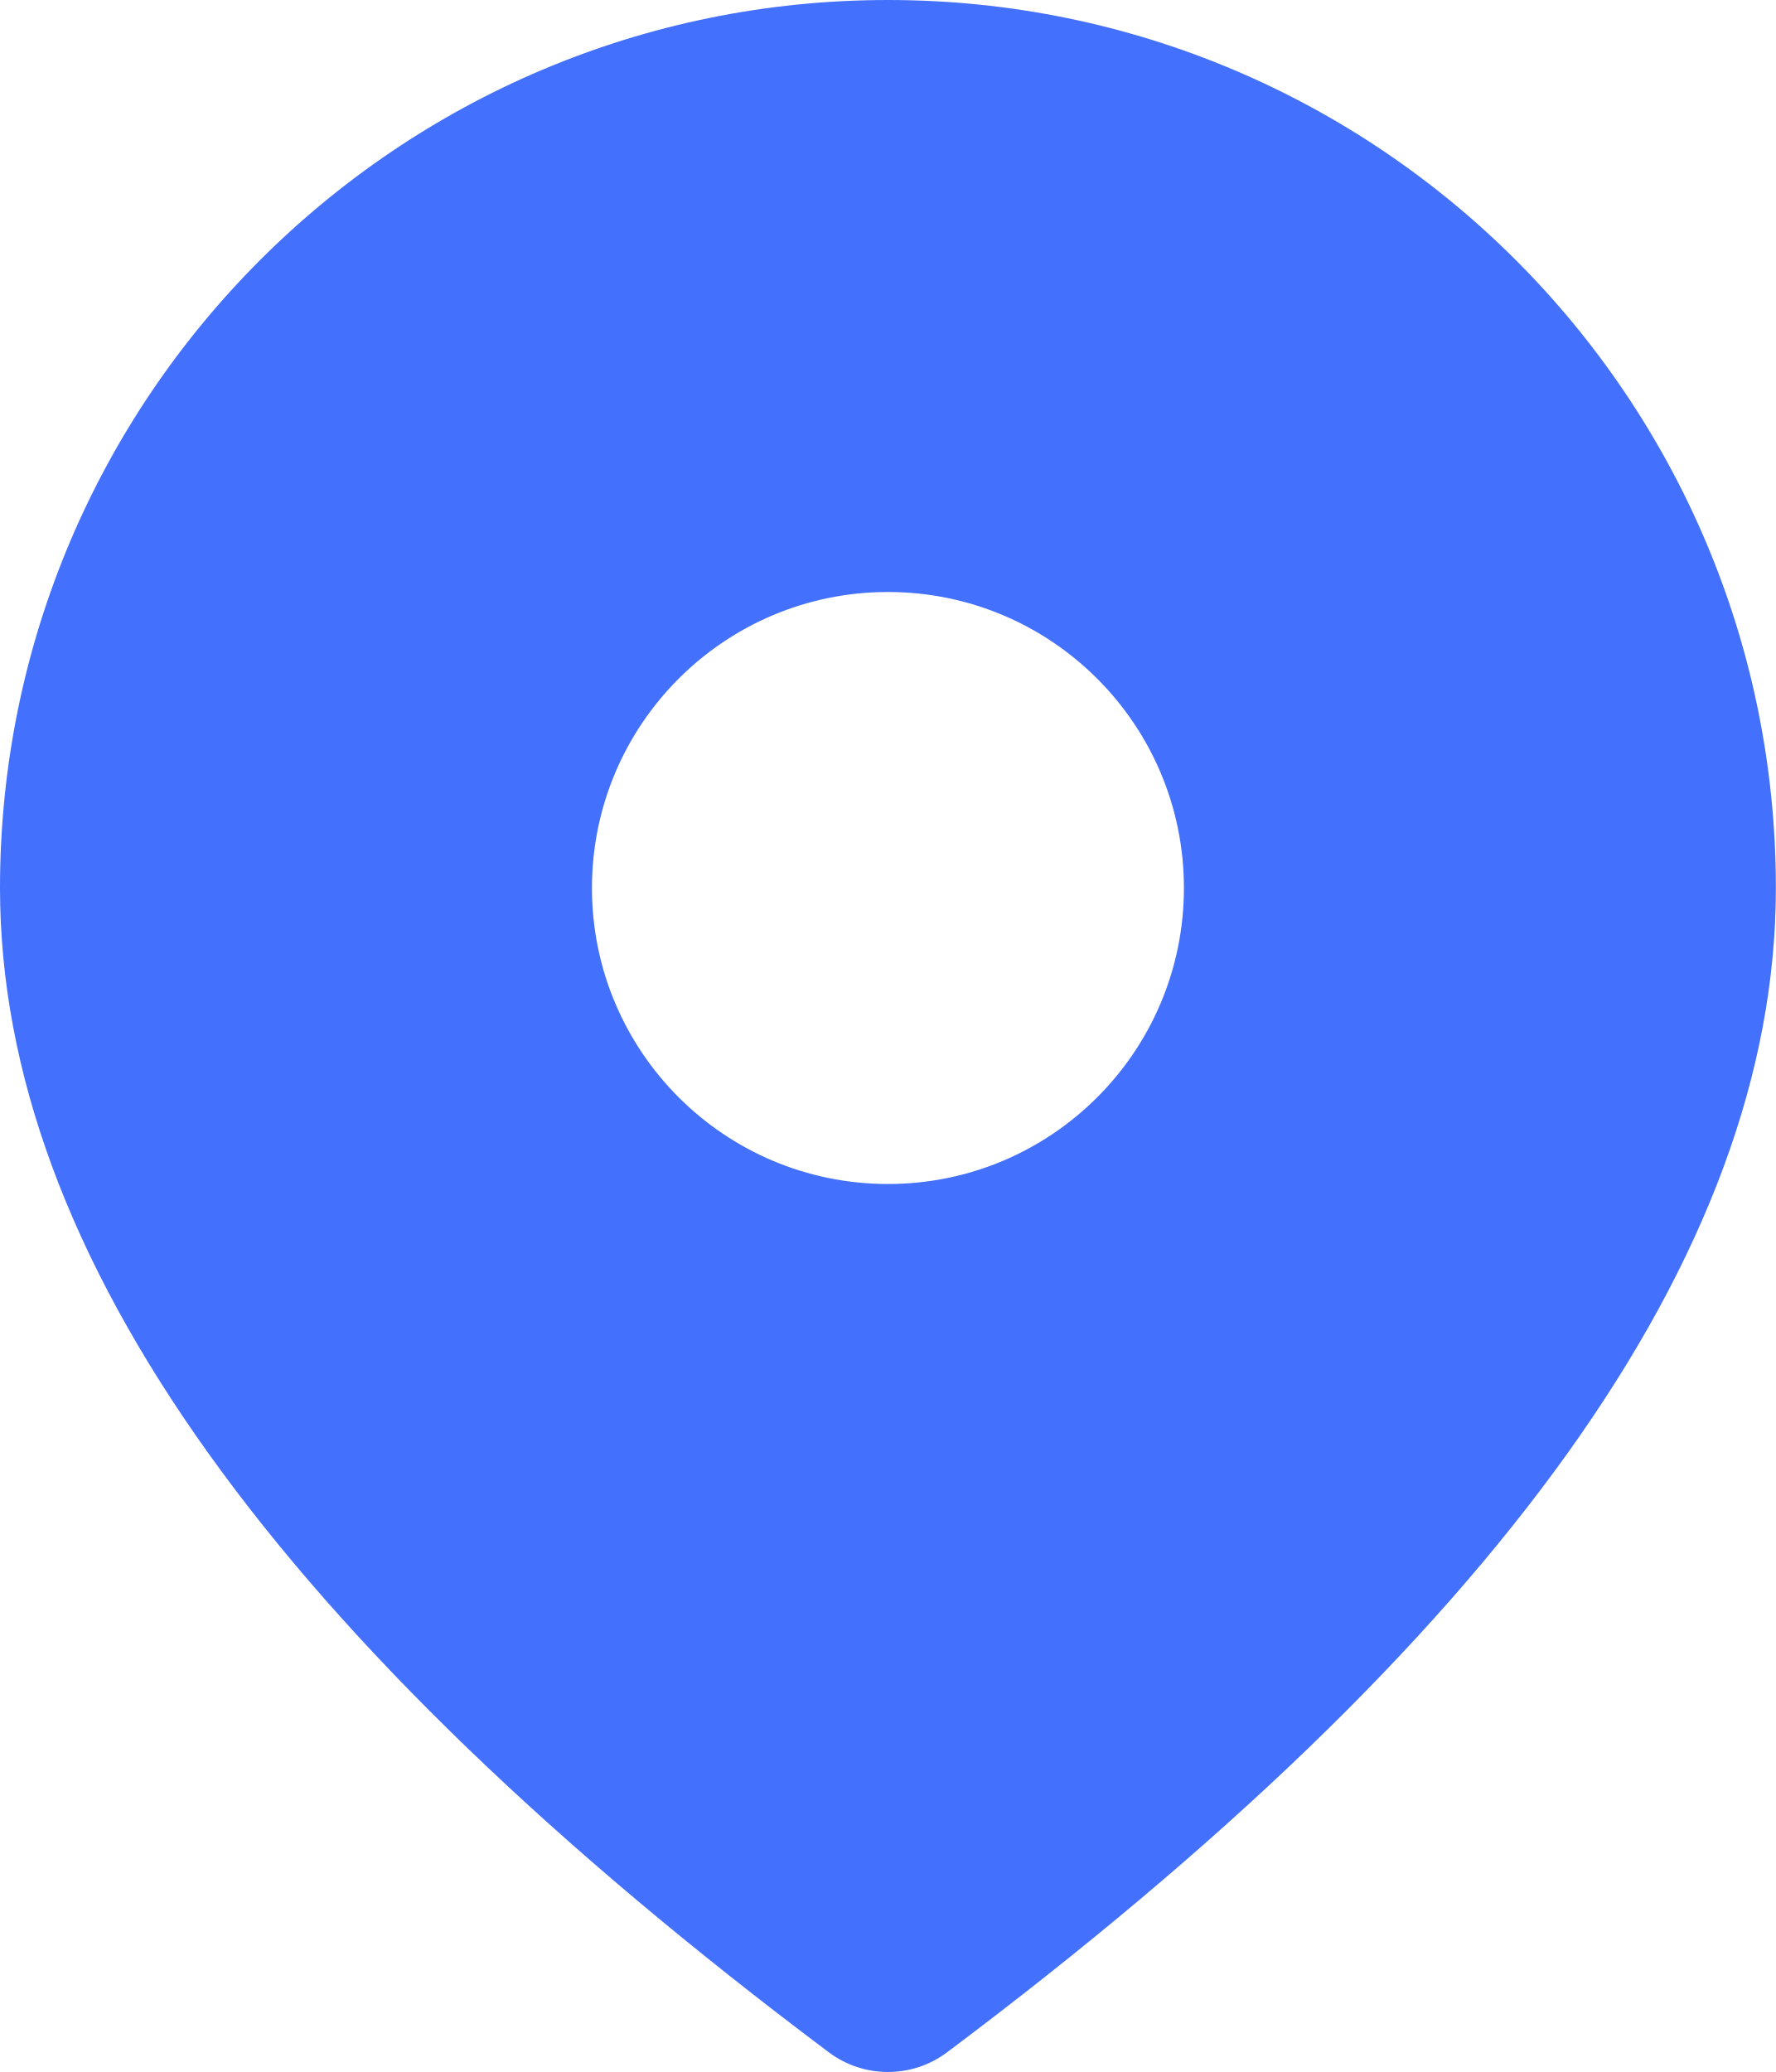
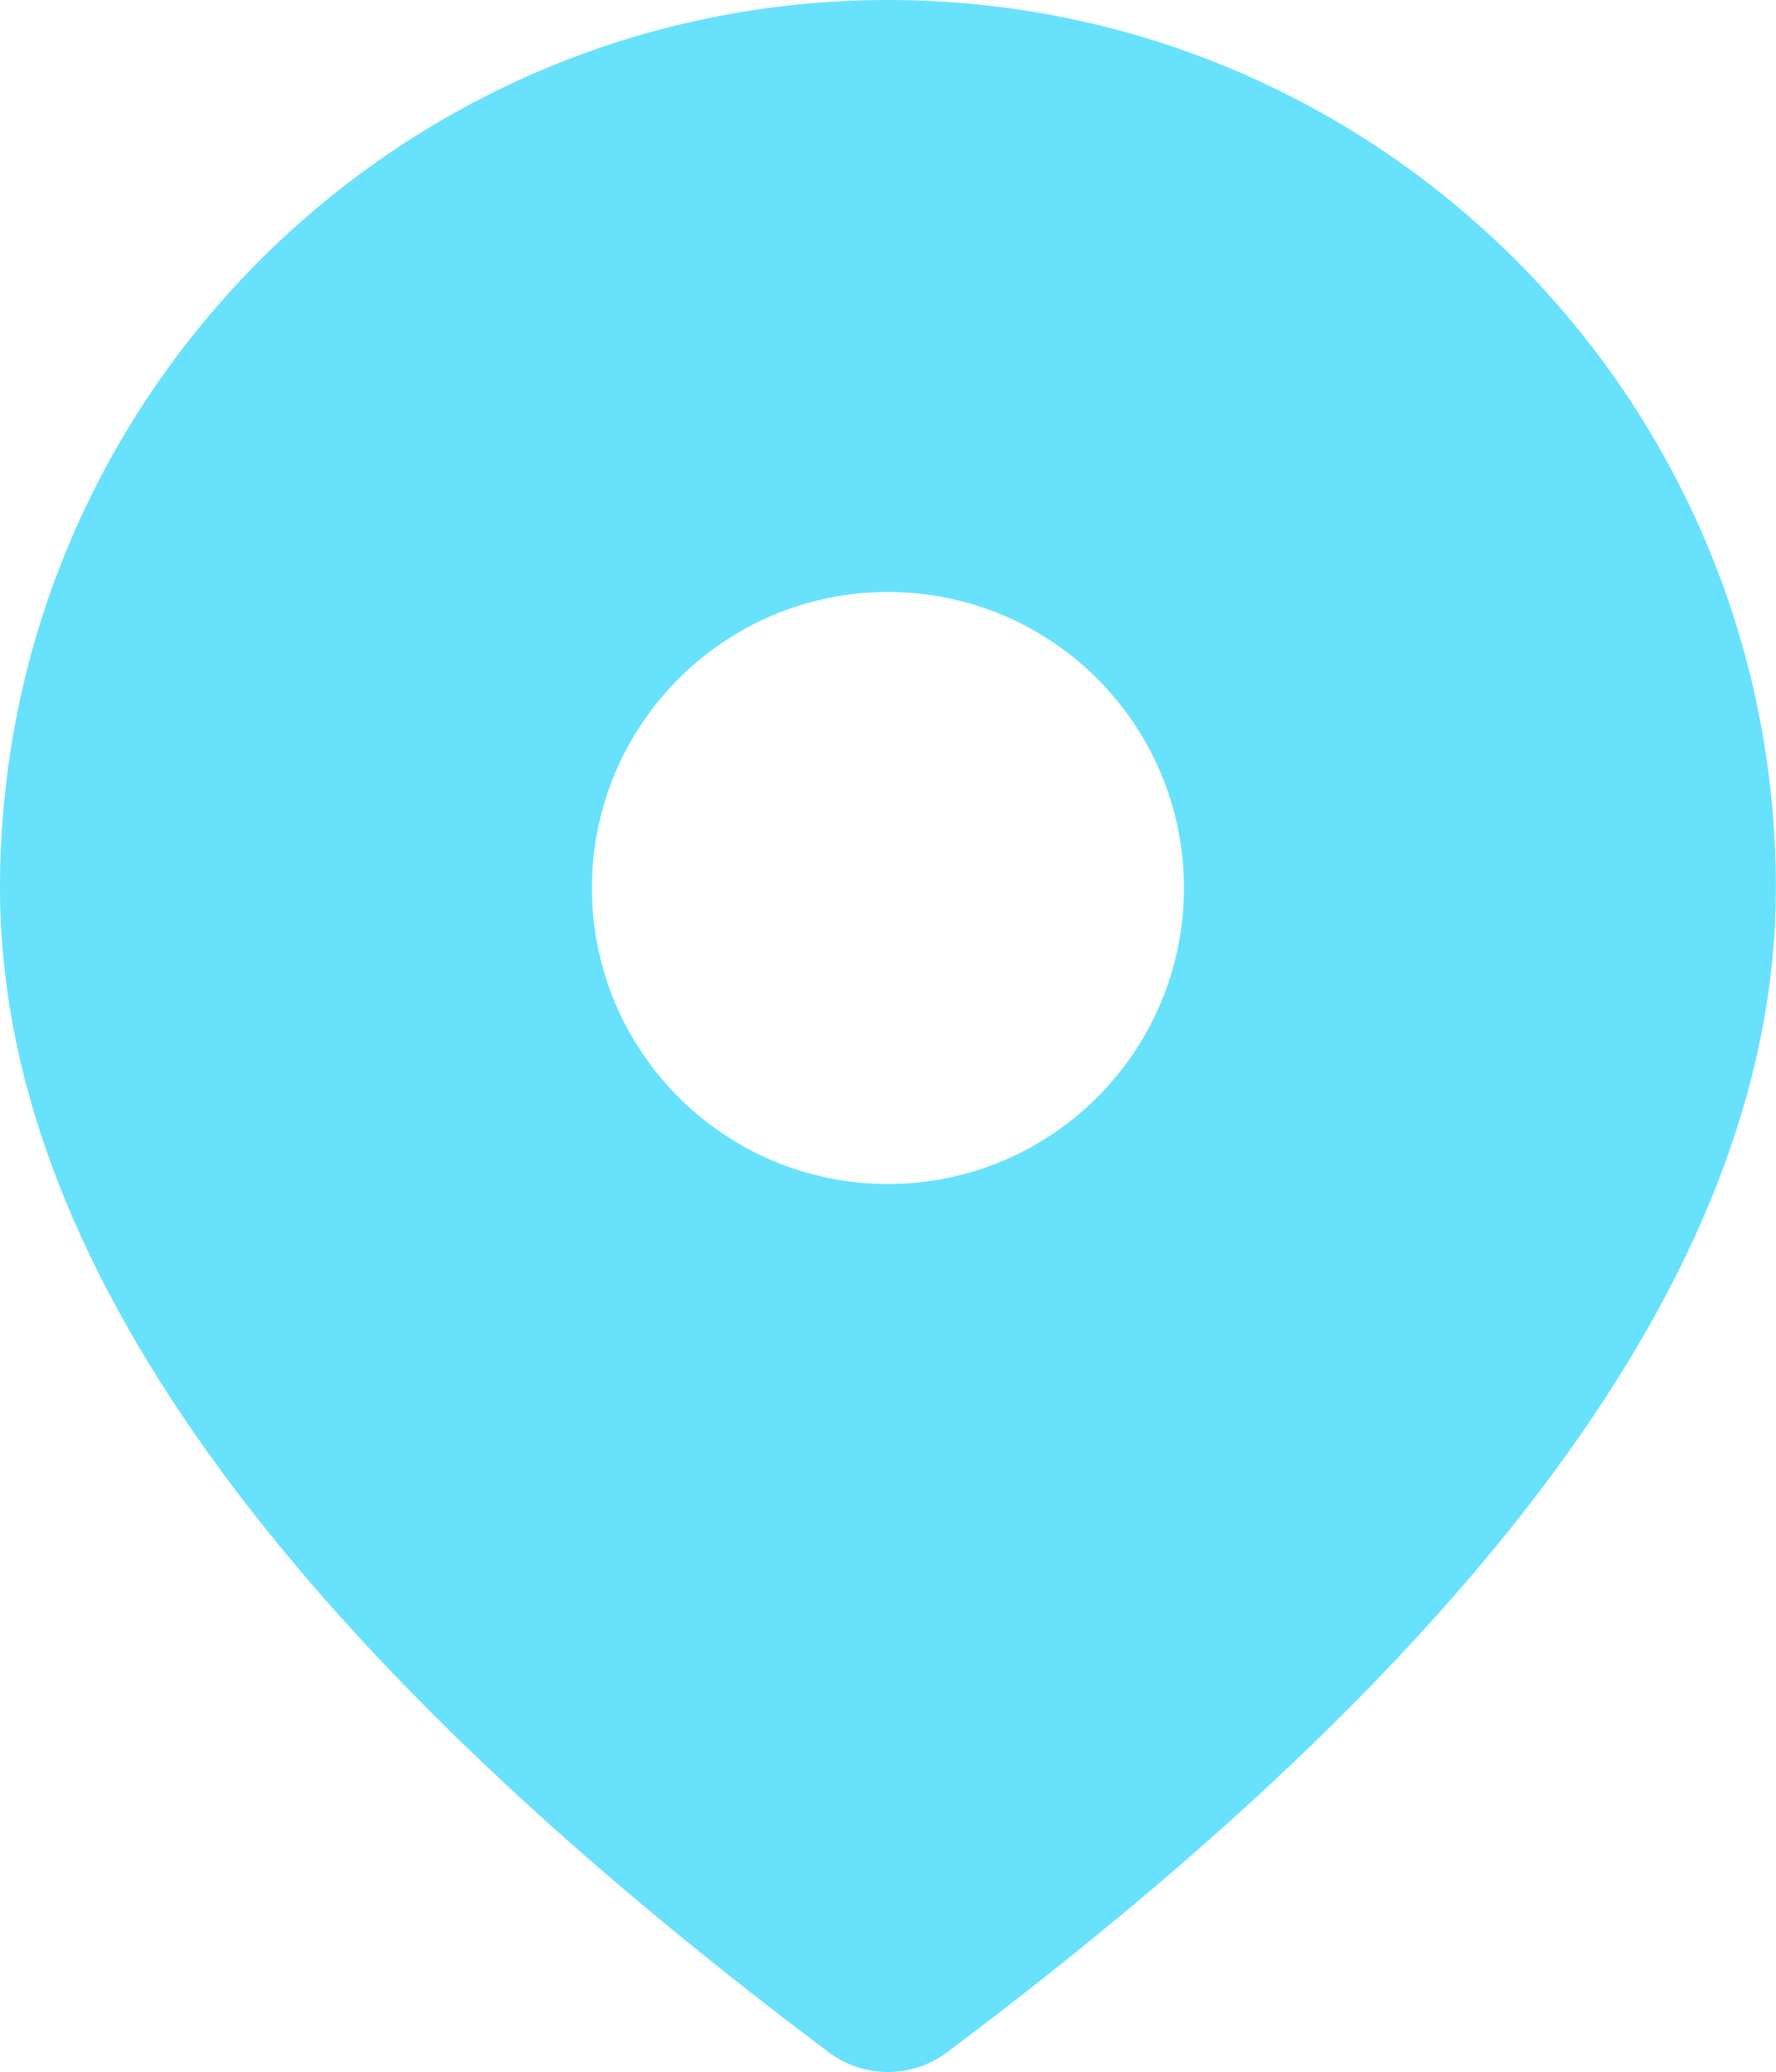
<svg xmlns="http://www.w3.org/2000/svg" width="42" height="49" fill="none">
-   <path d="M21 0a21 21 0 0121 21c0 8.694-6.627 17.803-19.6 27.533a2.333 2.333 0 01-2.8 0C6.627 38.803 0 29.694 0 21A21 21 0 0121 0zm0 14a7 7 0 100 14 7 7 0 000-14z" fill="#4470FE" />
+   <path d="M21 0a21 21 0 0121 21c0 8.694-6.627 17.803-19.6 27.533a2.333 2.333 0 01-2.8 0C6.627 38.803 0 29.694 0 21A21 21 0 0121 0zm0 14a7 7 0 100 14 7 7 0 000-14z" fill="#68E1FC" />
</svg>
